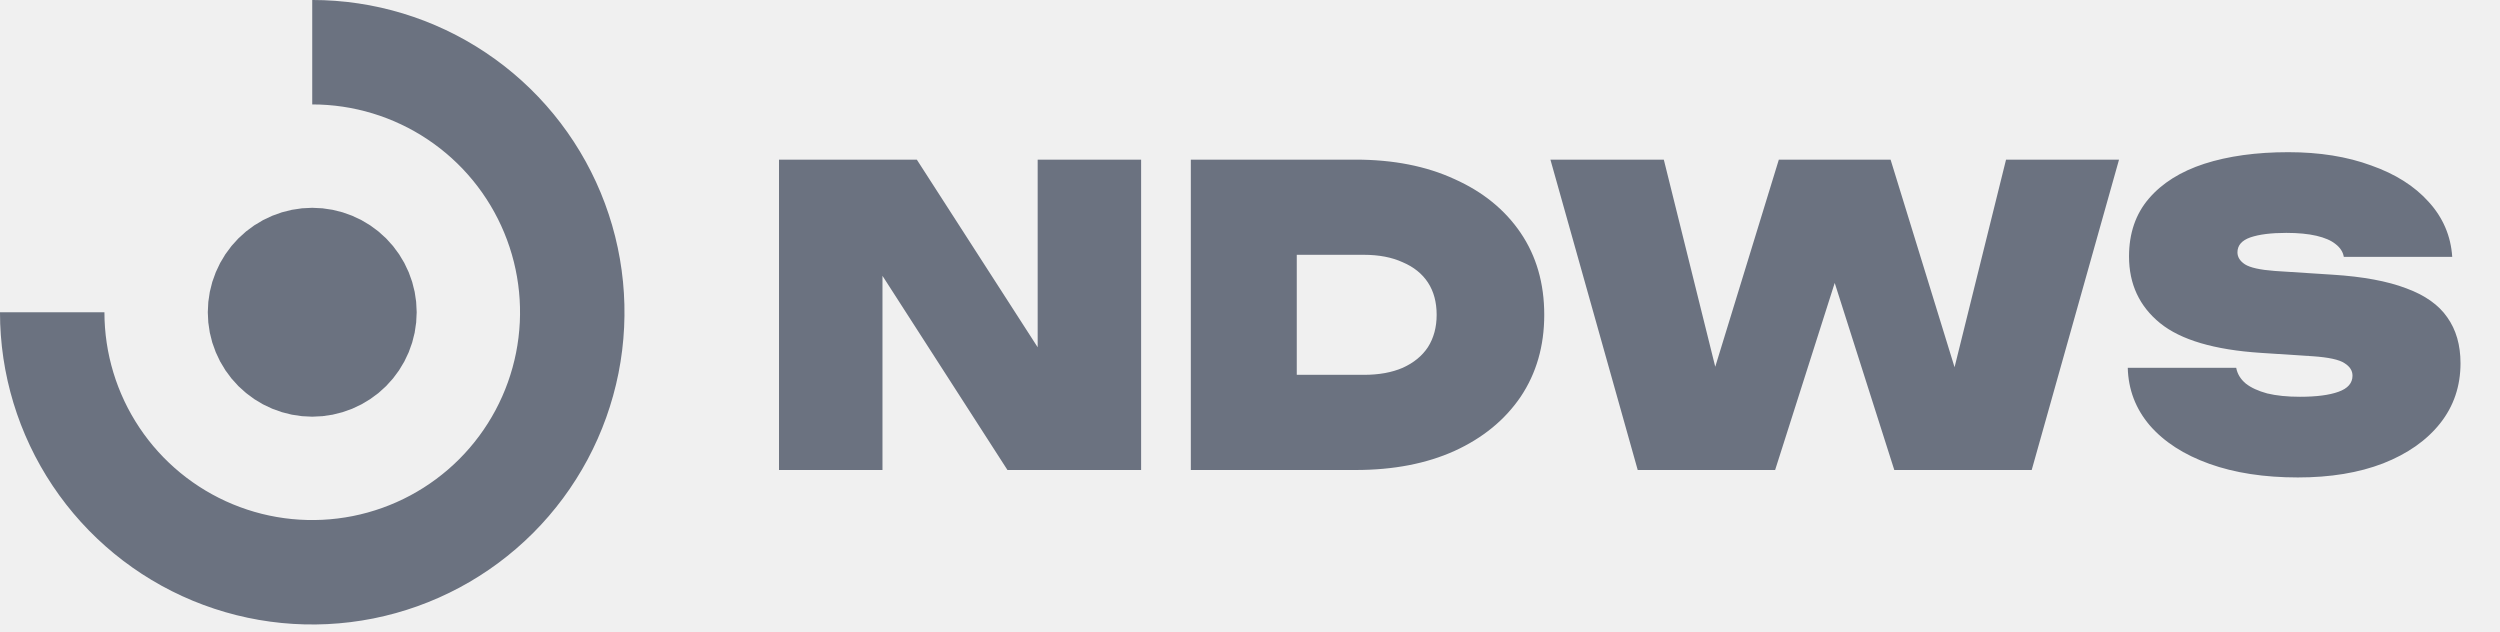
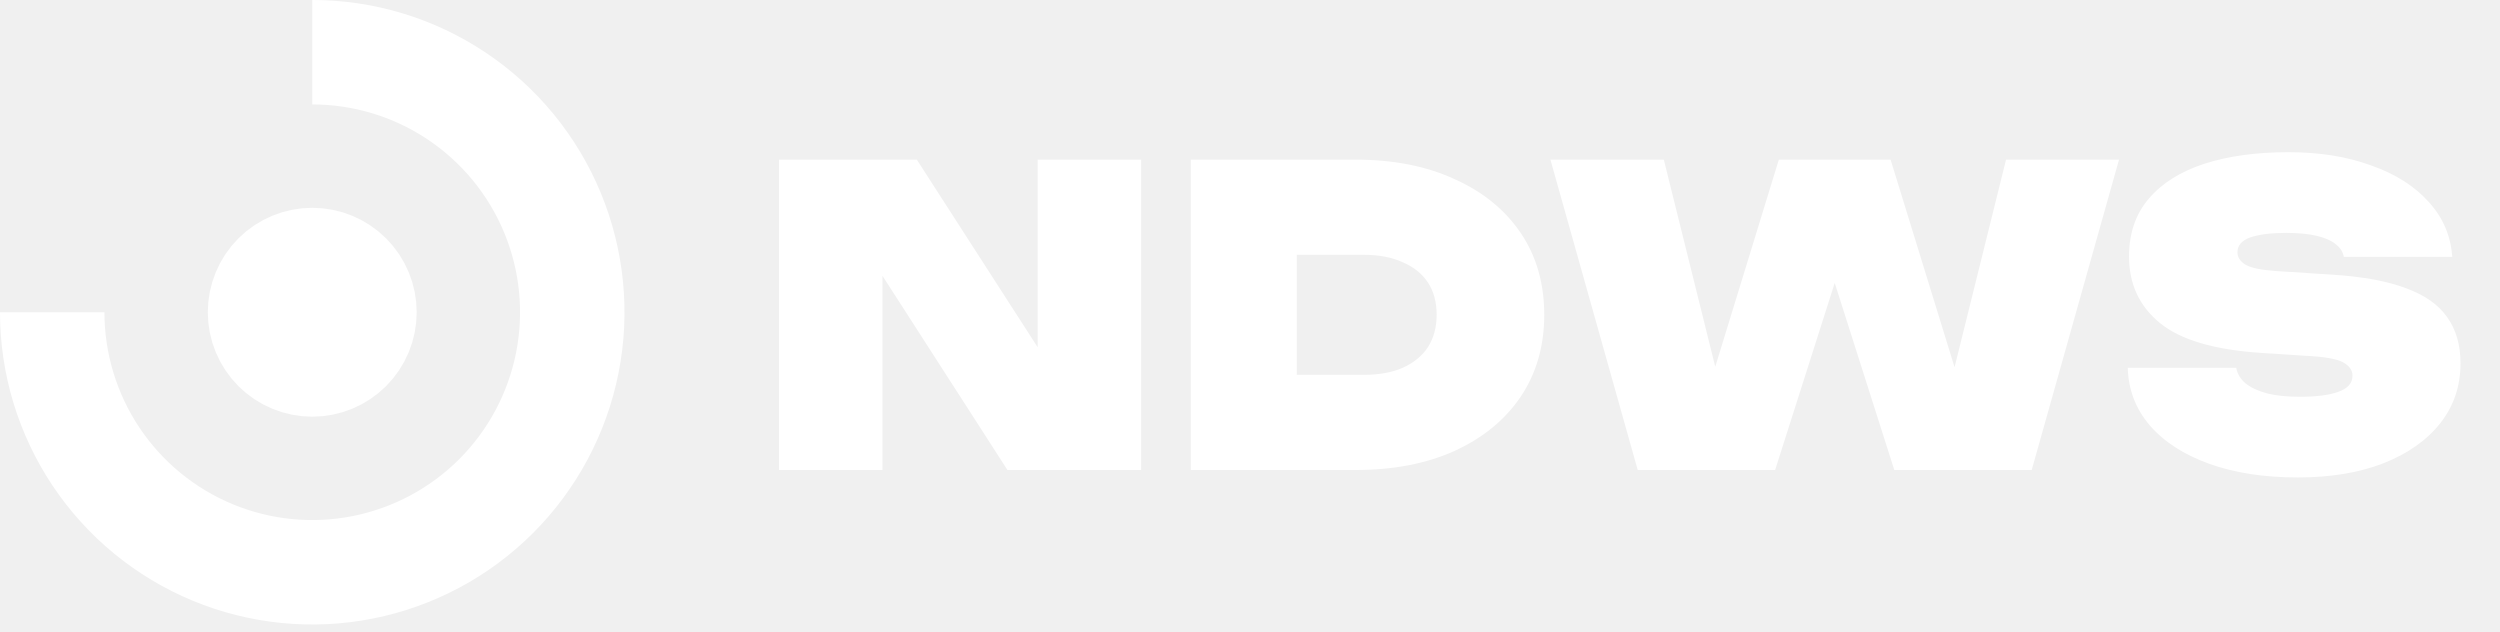
<svg xmlns="http://www.w3.org/2000/svg" width="103" height="26" viewBox="0 0 103 26" fill="none">
-   <path d="M12.864 2.151C14.983 2.151 17.055 2.78 18.816 3.957C20.578 5.134 21.951 6.807 22.762 8.765C23.573 10.722 23.785 12.876 23.372 14.954C22.958 17.033 21.938 18.941 20.44 20.44C18.941 21.938 17.033 22.958 14.954 23.372C12.876 23.785 10.722 23.573 8.765 22.762C6.807 21.951 5.134 20.578 3.957 18.816C2.78 17.055 2.151 14.983 2.151 12.864" stroke="#6B7280" stroke-width="4.303" />
-   <path d="M12.864 10.713C13.147 10.713 13.427 10.769 13.688 10.877C13.949 10.985 14.186 11.143 14.386 11.343C14.585 11.543 14.744 11.78 14.852 12.041C14.96 12.302 15.016 12.582 15.016 12.864C15.016 13.147 14.96 13.427 14.852 13.688C14.744 13.949 14.585 14.186 14.386 14.386C14.186 14.585 13.949 14.744 13.688 14.852C13.427 14.96 13.147 15.016 12.864 15.016C12.582 15.016 12.302 14.96 12.041 14.852C11.78 14.744 11.543 14.585 11.343 14.386C11.143 14.186 10.985 13.949 10.877 13.688C10.768 13.427 10.713 13.147 10.713 12.864C10.713 12.582 10.768 12.302 10.877 12.041C10.985 11.78 11.143 11.543 11.343 11.343C11.543 11.143 11.78 10.985 12.041 10.877C12.302 10.769 12.582 10.713 12.864 10.713L12.864 10.713Z" stroke="#6B7280" stroke-width="4.303" />
-   <path d="M43.945 16.159L42.752 16.449V6.577H47.014V19.364H41.507L35.164 9.509L36.358 9.22V19.364H32.095V6.577H37.773L43.945 16.159ZM55.848 6.577C57.405 6.577 58.764 6.844 59.923 7.378C61.094 7.901 62.003 8.64 62.651 9.595C63.299 10.55 63.623 11.675 63.623 12.971C63.623 14.255 63.299 15.38 62.651 16.347C62.003 17.301 61.094 18.046 59.923 18.58C58.764 19.103 57.405 19.364 55.848 19.364H49.062V6.577H55.848ZM53.427 17.404L51.449 15.443H56.189C56.814 15.443 57.348 15.346 57.792 15.153C58.246 14.948 58.593 14.664 58.832 14.301C59.07 13.925 59.19 13.482 59.19 12.971C59.19 12.448 59.07 12.005 58.832 11.641C58.593 11.277 58.246 10.998 57.792 10.805C57.348 10.601 56.814 10.498 56.189 10.498H51.449L53.427 8.538V17.404ZM81.234 17.421L79.955 17.438L82.649 6.577H87.304L83.706 19.364H78.045L74.738 8.981H76.443L73.135 19.364H67.474L63.877 6.577H68.549L71.242 17.421L69.964 17.404L73.288 6.577H77.892L81.234 17.421ZM87.664 15.153H92.132C92.177 15.403 92.308 15.619 92.524 15.801C92.74 15.972 93.035 16.108 93.41 16.21C93.785 16.301 94.234 16.347 94.757 16.347C95.439 16.347 95.968 16.278 96.343 16.142C96.729 16.006 96.923 15.784 96.923 15.477C96.923 15.272 96.815 15.102 96.599 14.966C96.383 14.818 95.939 14.721 95.269 14.676L93.154 14.539C91.234 14.414 89.847 14.005 88.994 13.312C88.142 12.618 87.716 11.703 87.716 10.567C87.716 9.612 87.988 8.816 88.534 8.18C89.08 7.543 89.841 7.066 90.819 6.747C91.808 6.429 92.961 6.27 94.28 6.27C95.564 6.27 96.701 6.452 97.69 6.816C98.69 7.168 99.48 7.668 100.06 8.316C100.651 8.964 100.975 9.72 101.032 10.584H96.565C96.531 10.379 96.417 10.203 96.224 10.055C96.042 9.907 95.78 9.794 95.439 9.714C95.098 9.635 94.683 9.595 94.195 9.595C93.569 9.595 93.075 9.657 92.711 9.782C92.359 9.907 92.183 10.112 92.183 10.396C92.183 10.589 92.285 10.754 92.49 10.89C92.706 11.027 93.115 11.118 93.717 11.163L96.104 11.317C97.355 11.396 98.366 11.584 99.139 11.879C99.912 12.164 100.475 12.562 100.827 13.073C101.191 13.585 101.373 14.215 101.373 14.966C101.373 15.909 101.094 16.733 100.537 17.438C99.98 18.142 99.196 18.694 98.184 19.092C97.184 19.478 96.013 19.671 94.672 19.671C93.285 19.671 92.069 19.484 91.023 19.109C89.978 18.734 89.159 18.205 88.568 17.523C87.988 16.841 87.687 16.051 87.664 15.153Z" fill="#6B7280" />
+   <path d="M12.864 2.151C14.983 2.151 17.055 2.78 18.816 3.957C20.578 5.134 21.951 6.807 22.762 8.765C23.573 10.722 23.785 12.876 23.372 14.954C22.958 17.033 21.938 18.941 20.44 20.44C18.941 21.938 17.033 22.958 14.954 23.372C12.876 23.785 10.722 23.573 8.765 22.762C6.807 21.951 5.134 20.578 3.957 18.816C2.78 17.055 2.151 14.983 2.151 12.864" stroke="#FFFFFF" stroke-width="4.303" />
+   <path d="M12.864 10.713C13.147 10.713 13.427 10.769 13.688 10.877C13.949 10.985 14.186 11.143 14.386 11.343C14.585 11.543 14.744 11.78 14.852 12.041C14.96 12.302 15.016 12.582 15.016 12.864C15.016 13.147 14.96 13.427 14.852 13.688C14.744 13.949 14.585 14.186 14.386 14.386C14.186 14.585 13.949 14.744 13.688 14.852C13.427 14.96 13.147 15.016 12.864 15.016C12.582 15.016 12.302 14.96 12.041 14.852C11.78 14.744 11.543 14.585 11.343 14.386C11.143 14.186 10.985 13.949 10.877 13.688C10.768 13.427 10.713 13.147 10.713 12.864C10.713 12.582 10.768 12.302 10.877 12.041C10.985 11.78 11.143 11.543 11.343 11.343C11.543 11.143 11.78 10.985 12.041 10.877C12.302 10.769 12.582 10.713 12.864 10.713L12.864 10.713Z" stroke="#FFFFFF" stroke-width="4.303" />
+   <path d="M43.945 16.159L42.752 16.449V6.577H47.014V19.364H41.507L35.164 9.509L36.358 9.22V19.364H32.095V6.577H37.773L43.945 16.159ZM55.848 6.577C57.405 6.577 58.764 6.844 59.923 7.378C61.094 7.901 62.003 8.64 62.651 9.595C63.299 10.55 63.623 11.675 63.623 12.971C63.623 14.255 63.299 15.38 62.651 16.347C62.003 17.301 61.094 18.046 59.923 18.58C58.764 19.103 57.405 19.364 55.848 19.364H49.062V6.577H55.848ZM53.427 17.404L51.449 15.443H56.189C56.814 15.443 57.348 15.346 57.792 15.153C58.246 14.948 58.593 14.664 58.832 14.301C59.07 13.925 59.19 13.482 59.19 12.971C59.19 12.448 59.07 12.005 58.832 11.641C58.593 11.277 58.246 10.998 57.792 10.805C57.348 10.601 56.814 10.498 56.189 10.498H51.449L53.427 8.538V17.404ZM81.234 17.421L79.955 17.438L82.649 6.577H87.304L83.706 19.364H78.045L74.738 8.981H76.443L73.135 19.364H67.474L63.877 6.577H68.549L71.242 17.421L69.964 17.404L73.288 6.577H77.892L81.234 17.421ZM87.664 15.153H92.132C92.177 15.403 92.308 15.619 92.524 15.801C92.74 15.972 93.035 16.108 93.41 16.21C93.785 16.301 94.234 16.347 94.757 16.347C95.439 16.347 95.968 16.278 96.343 16.142C96.729 16.006 96.923 15.784 96.923 15.477C96.923 15.272 96.815 15.102 96.599 14.966C96.383 14.818 95.939 14.721 95.269 14.676L93.154 14.539C91.234 14.414 89.847 14.005 88.994 13.312C88.142 12.618 87.716 11.703 87.716 10.567C87.716 9.612 87.988 8.816 88.534 8.18C89.08 7.543 89.841 7.066 90.819 6.747C91.808 6.429 92.961 6.27 94.28 6.27C95.564 6.27 96.701 6.452 97.69 6.816C98.69 7.168 99.48 7.668 100.06 8.316C100.651 8.964 100.975 9.72 101.032 10.584H96.565C96.531 10.379 96.417 10.203 96.224 10.055C96.042 9.907 95.78 9.794 95.439 9.714C95.098 9.635 94.683 9.595 94.195 9.595C93.569 9.595 93.075 9.657 92.711 9.782C92.359 9.907 92.183 10.112 92.183 10.396C92.183 10.589 92.285 10.754 92.49 10.89C92.706 11.027 93.115 11.118 93.717 11.163L96.104 11.317C97.355 11.396 98.366 11.584 99.139 11.879C99.912 12.164 100.475 12.562 100.827 13.073C101.191 13.585 101.373 14.215 101.373 14.966C101.373 15.909 101.094 16.733 100.537 17.438C99.98 18.142 99.196 18.694 98.184 19.092C97.184 19.478 96.013 19.671 94.672 19.671C93.285 19.671 92.069 19.484 91.023 19.109C89.978 18.734 89.159 18.205 88.568 17.523C87.988 16.841 87.687 16.051 87.664 15.153Z" fill="#FFFFFF" />
</svg>
